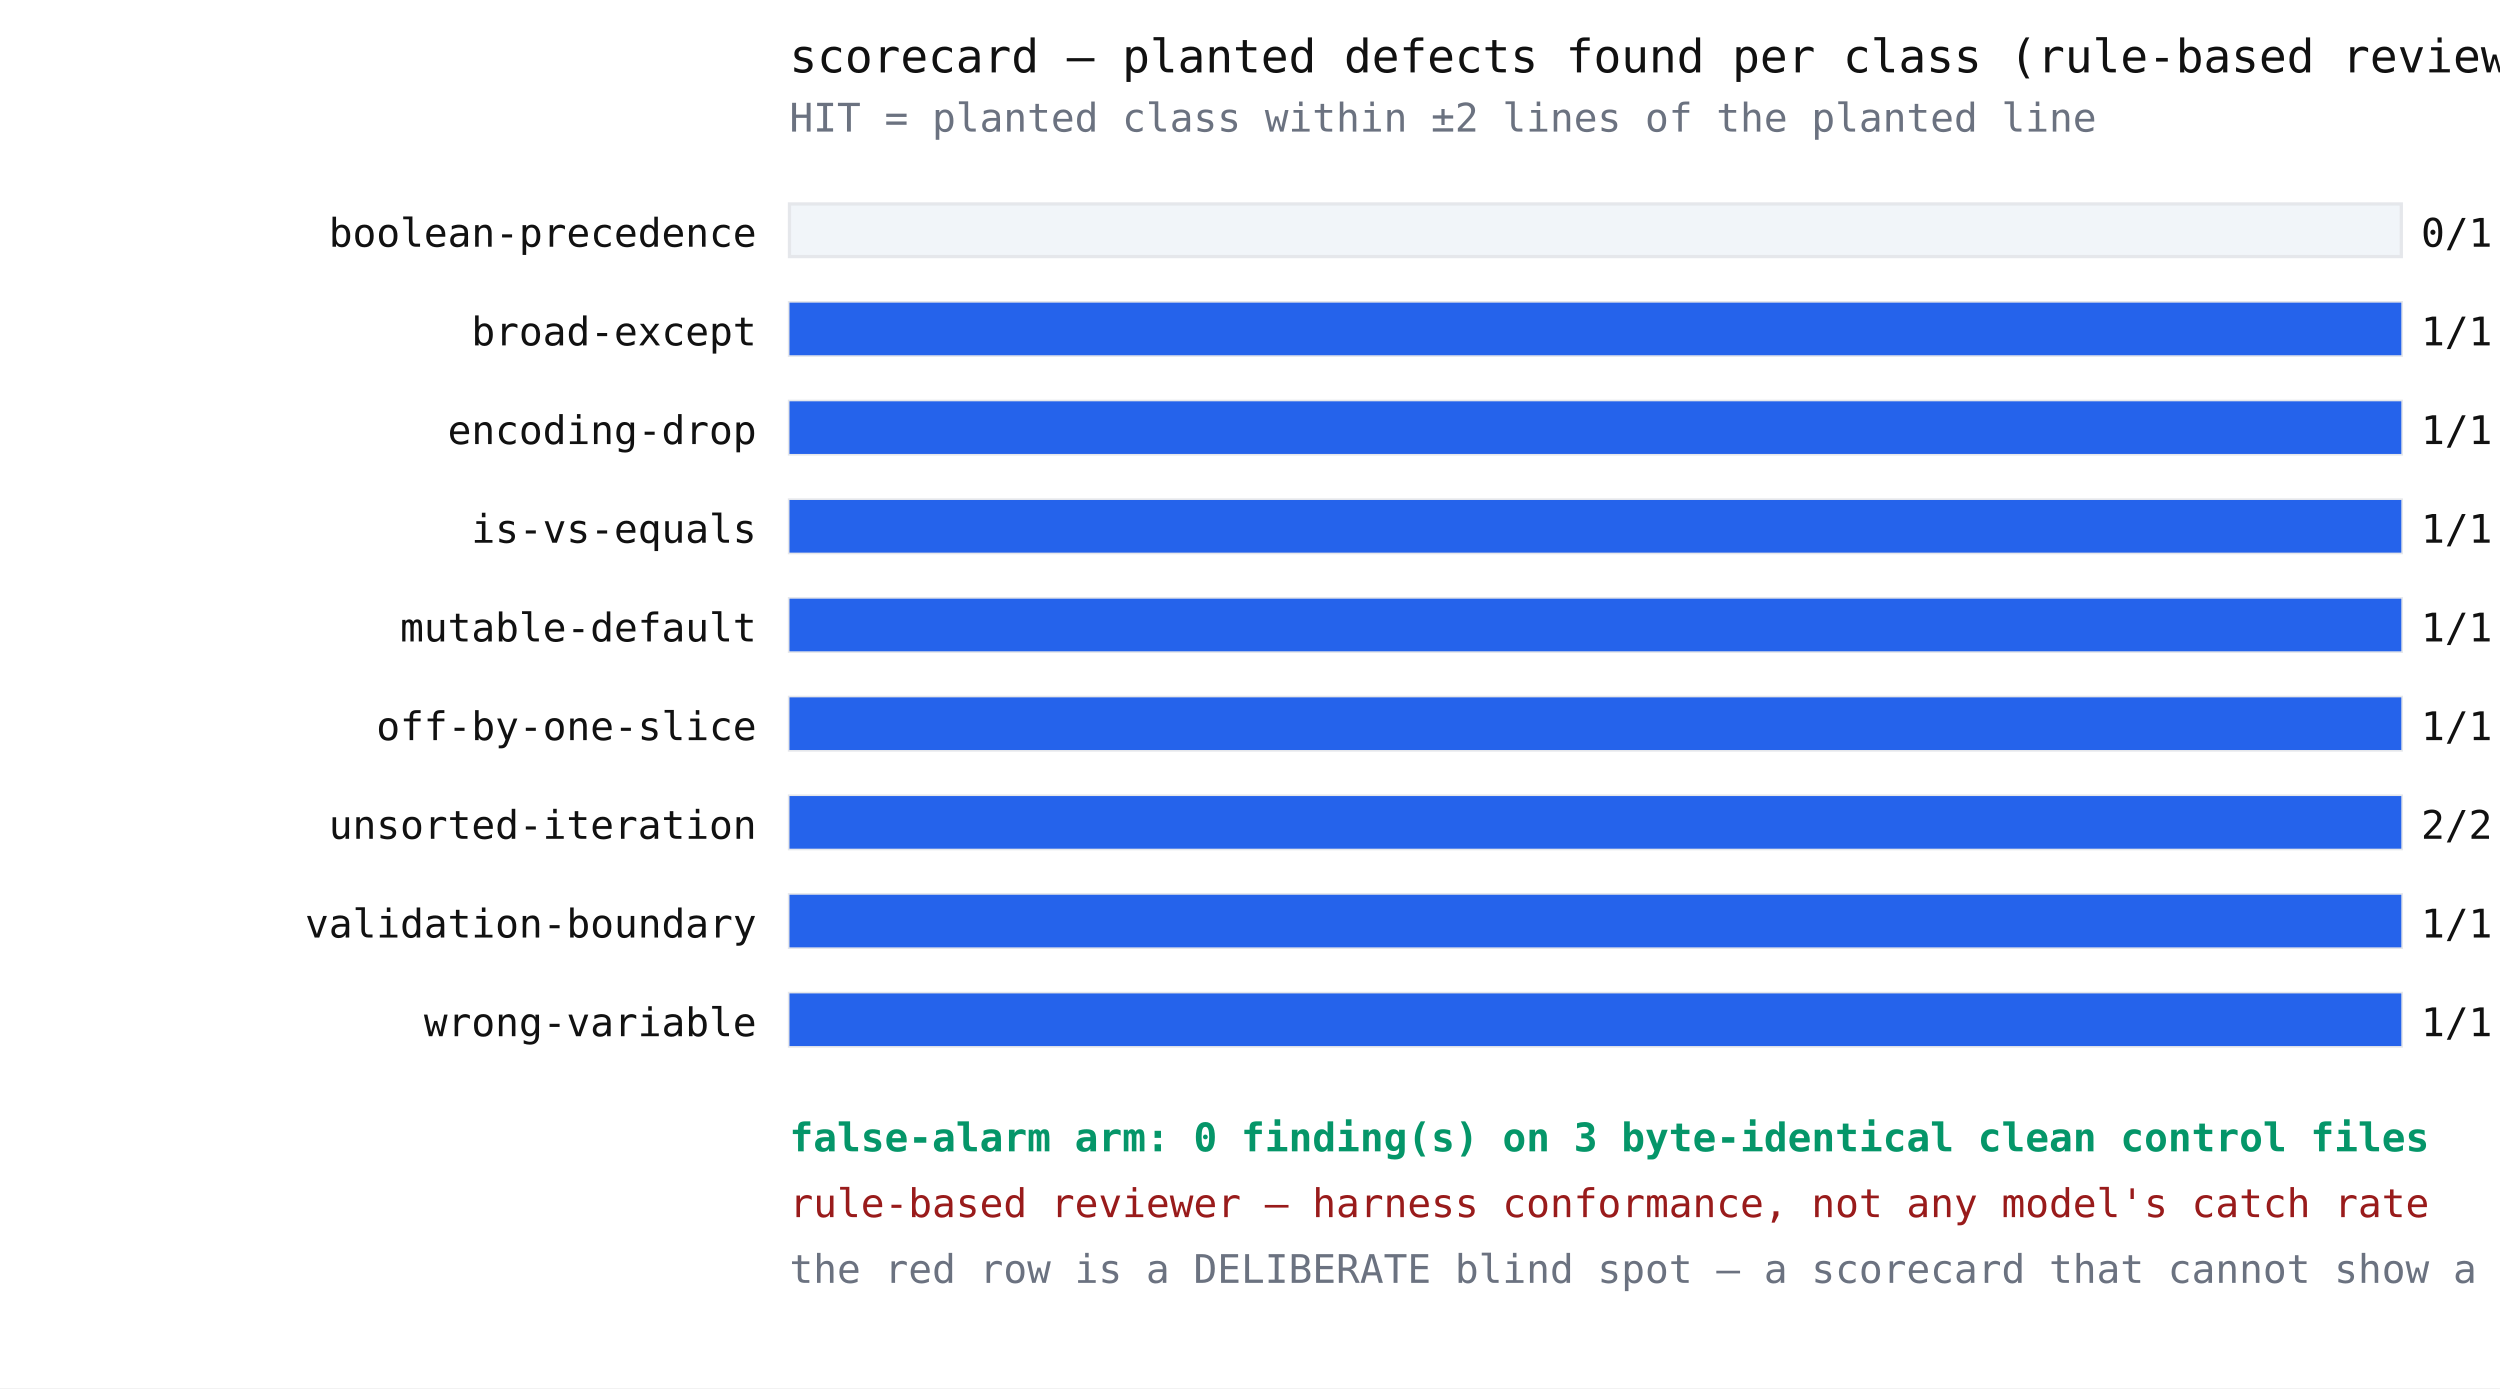
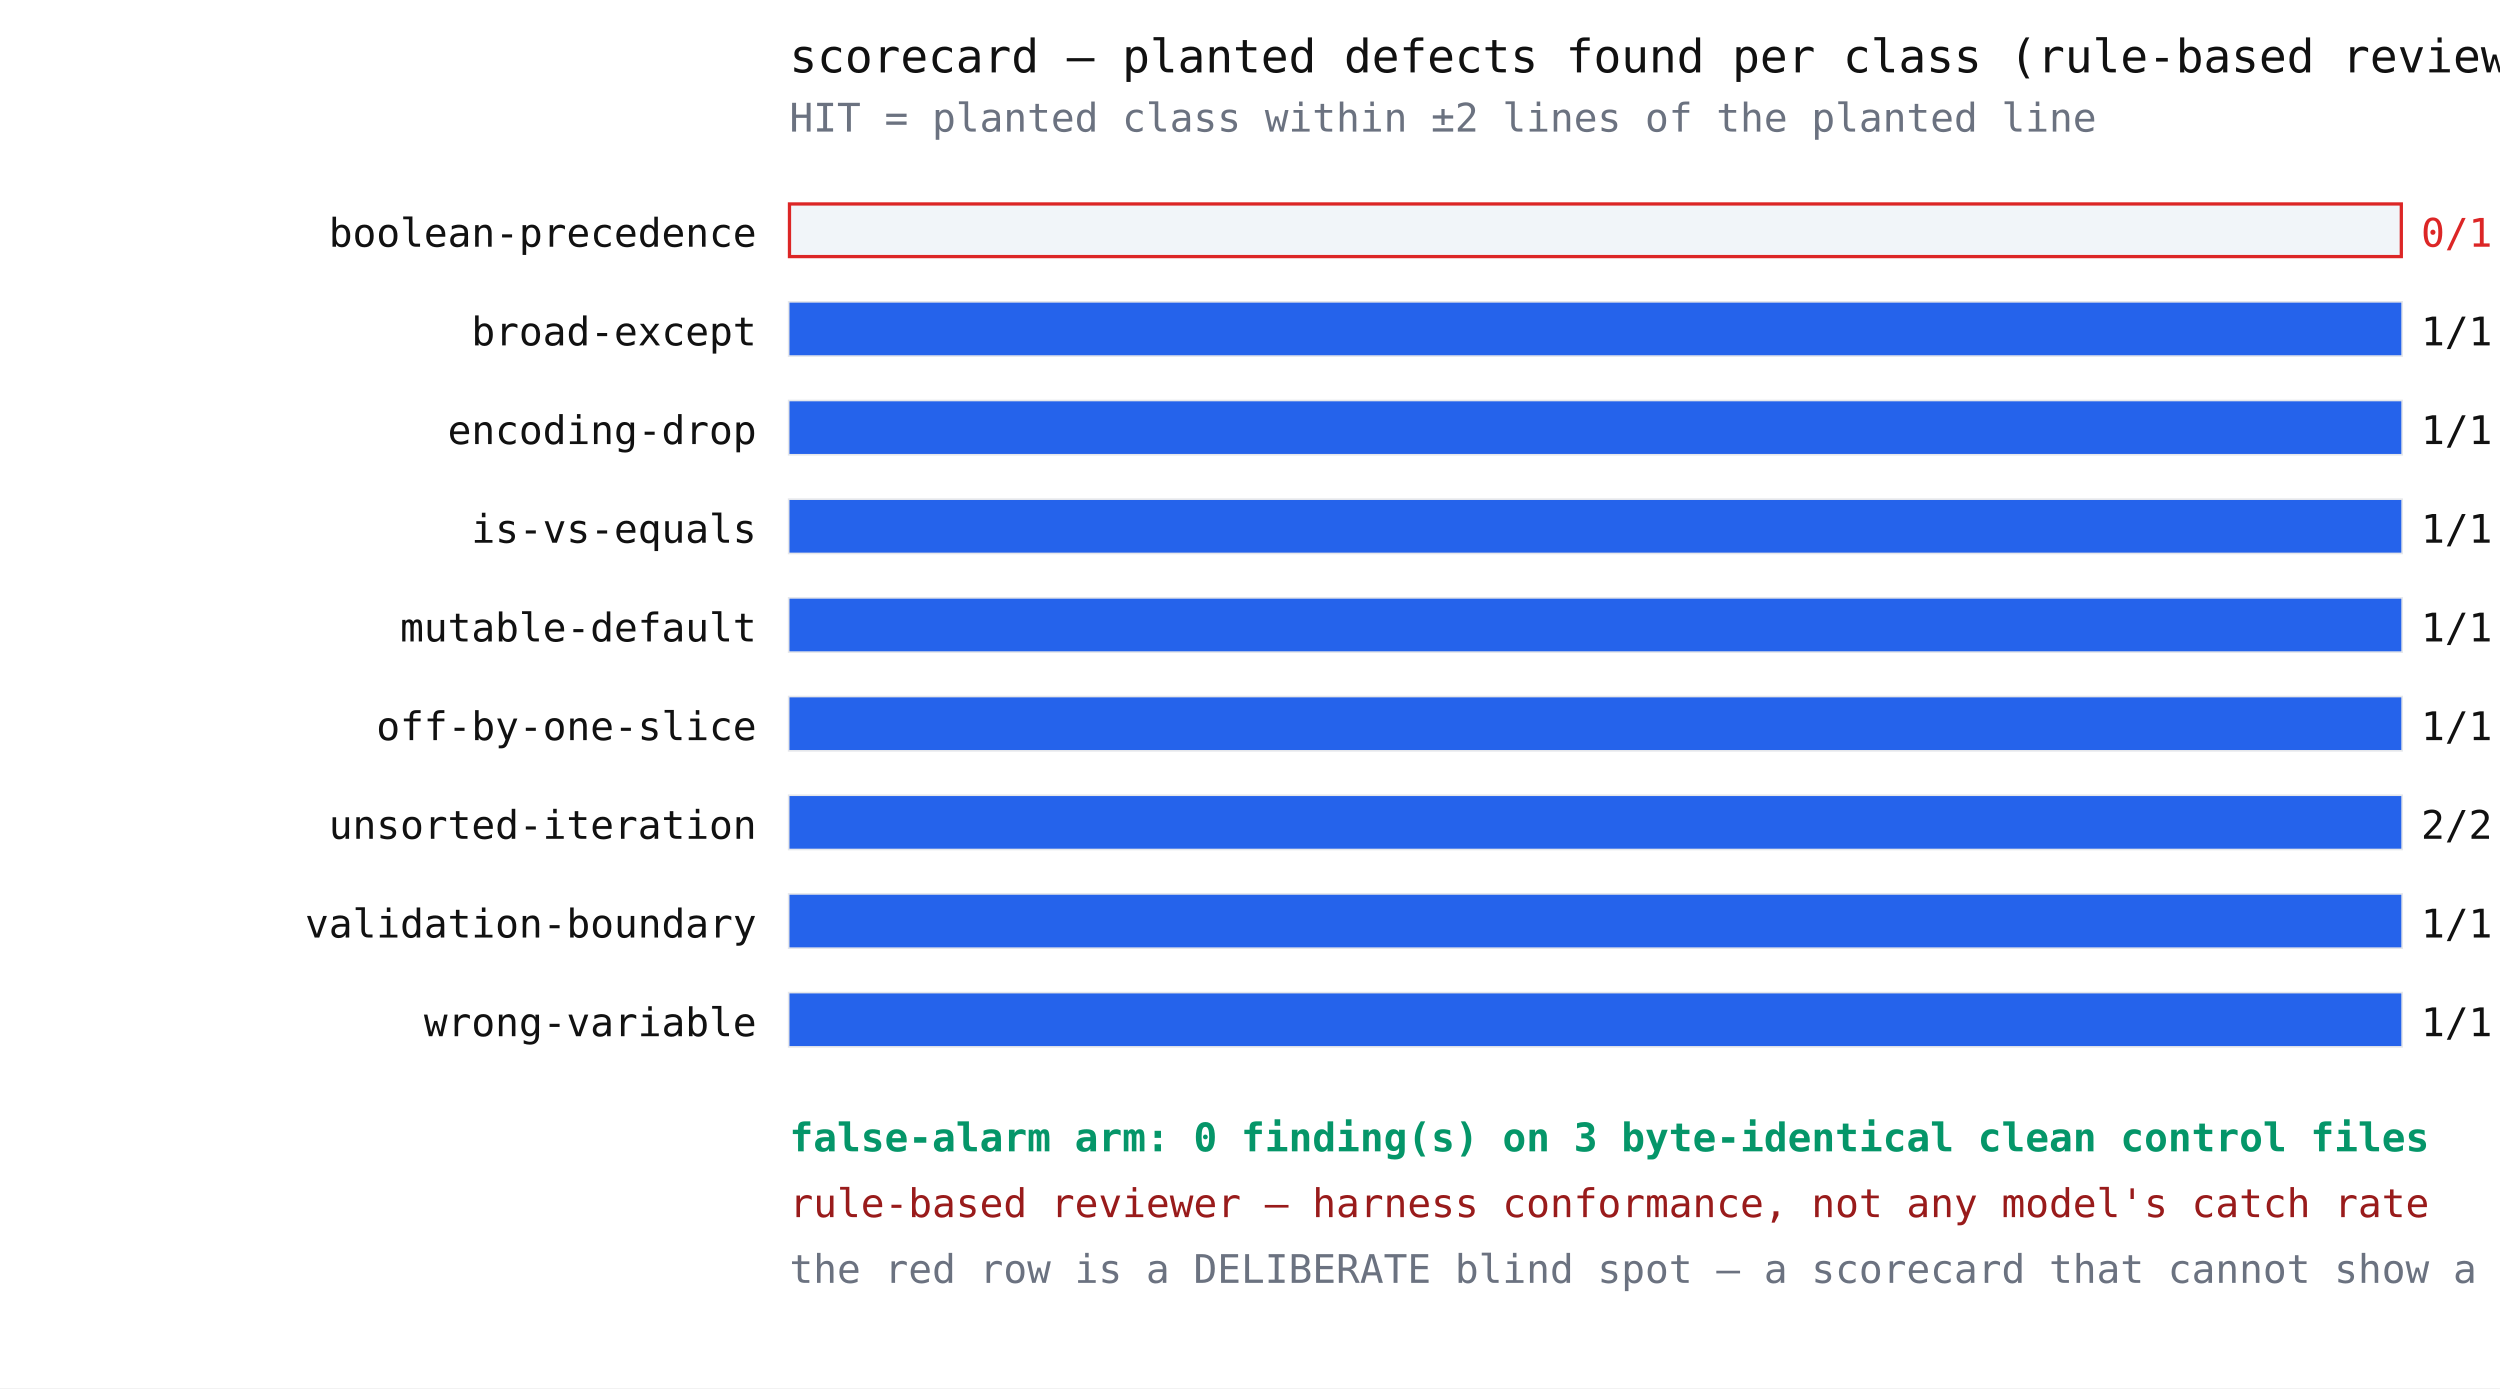
<svg xmlns="http://www.w3.org/2000/svg" width="760" height="422" viewBox="0 0 760 422" font-family="monospace" font-size="12">
  <rect width="760" height="422" fill="#ffffff" />
  <text x="240" y="22" font-size="14" fill="#111111">scorecard — planted defects found per class (rule-based reviewer)</text>
  <text x="240" y="40" fill="#6b7280">HIT = planted class within ±2 lines of the planted line</text>
  <text x="230" y="75" text-anchor="end" fill="#111111">boolean-precedence</text>
-   <rect x="240" y="62" width="490" height="16" fill="#f1f5f9" stroke="#e5e7eb" />
-   <text x="736" y="75" fill="#111111">0/1</text>
+   <rect x="240" y="62" width="490" height="16" fill="#f1f5f9" stroke="#dc2626" />
+   <text x="736" y="75" fill="#dc2626">0/1</text>
  <text x="230" y="105" text-anchor="end" fill="#111111">broad-except</text>
  <rect x="240" y="92" width="490" height="16" fill="#f1f5f9" stroke="#e5e7eb" />
  <rect x="240" y="92" width="490.0" height="16" fill="#2563eb" />
  <text x="736" y="105" fill="#111111">1/1</text>
  <text x="230" y="135" text-anchor="end" fill="#111111">encoding-drop</text>
  <rect x="240" y="122" width="490" height="16" fill="#f1f5f9" stroke="#e5e7eb" />
  <rect x="240" y="122" width="490.0" height="16" fill="#2563eb" />
  <text x="736" y="135" fill="#111111">1/1</text>
  <text x="230" y="165" text-anchor="end" fill="#111111">is-vs-equals</text>
  <rect x="240" y="152" width="490" height="16" fill="#f1f5f9" stroke="#e5e7eb" />
  <rect x="240" y="152" width="490.0" height="16" fill="#2563eb" />
  <text x="736" y="165" fill="#111111">1/1</text>
  <text x="230" y="195" text-anchor="end" fill="#111111">mutable-default</text>
  <rect x="240" y="182" width="490" height="16" fill="#f1f5f9" stroke="#e5e7eb" />
  <rect x="240" y="182" width="490.0" height="16" fill="#2563eb" />
  <text x="736" y="195" fill="#111111">1/1</text>
  <text x="230" y="225" text-anchor="end" fill="#111111">off-by-one-slice</text>
  <rect x="240" y="212" width="490" height="16" fill="#f1f5f9" stroke="#e5e7eb" />
  <rect x="240" y="212" width="490.0" height="16" fill="#2563eb" />
  <text x="736" y="225" fill="#111111">1/1</text>
  <text x="230" y="255" text-anchor="end" fill="#111111">unsorted-iteration</text>
  <rect x="240" y="242" width="490" height="16" fill="#f1f5f9" stroke="#e5e7eb" />
  <rect x="240" y="242" width="490.0" height="16" fill="#2563eb" />
  <text x="736" y="255" fill="#111111">2/2</text>
  <text x="230" y="285" text-anchor="end" fill="#111111">validation-boundary</text>
  <rect x="240" y="272" width="490" height="16" fill="#f1f5f9" stroke="#e5e7eb" />
  <rect x="240" y="272" width="490.0" height="16" fill="#2563eb" />
  <text x="736" y="285" fill="#111111">1/1</text>
  <text x="230" y="315" text-anchor="end" fill="#111111">wrong-variable</text>
  <rect x="240" y="302" width="490" height="16" fill="#f1f5f9" stroke="#e5e7eb" />
  <rect x="240" y="302" width="490.0" height="16" fill="#2563eb" />
  <text x="736" y="315" fill="#111111">1/1</text>
  <text x="240" y="350" fill="#059669" font-weight="bold">false-alarm arm: 0 finding(s) on 3 byte-identical clean control files</text>
  <text x="240" y="370" fill="#991b1b">rule-based reviewer — harness conformance, not any model's catch rate</text>
  <text x="240" y="390" fill="#6b7280">the red row is a DELIBERATE blind spot — a scorecard that cannot show a miss teaches nothing</text>
</svg>
